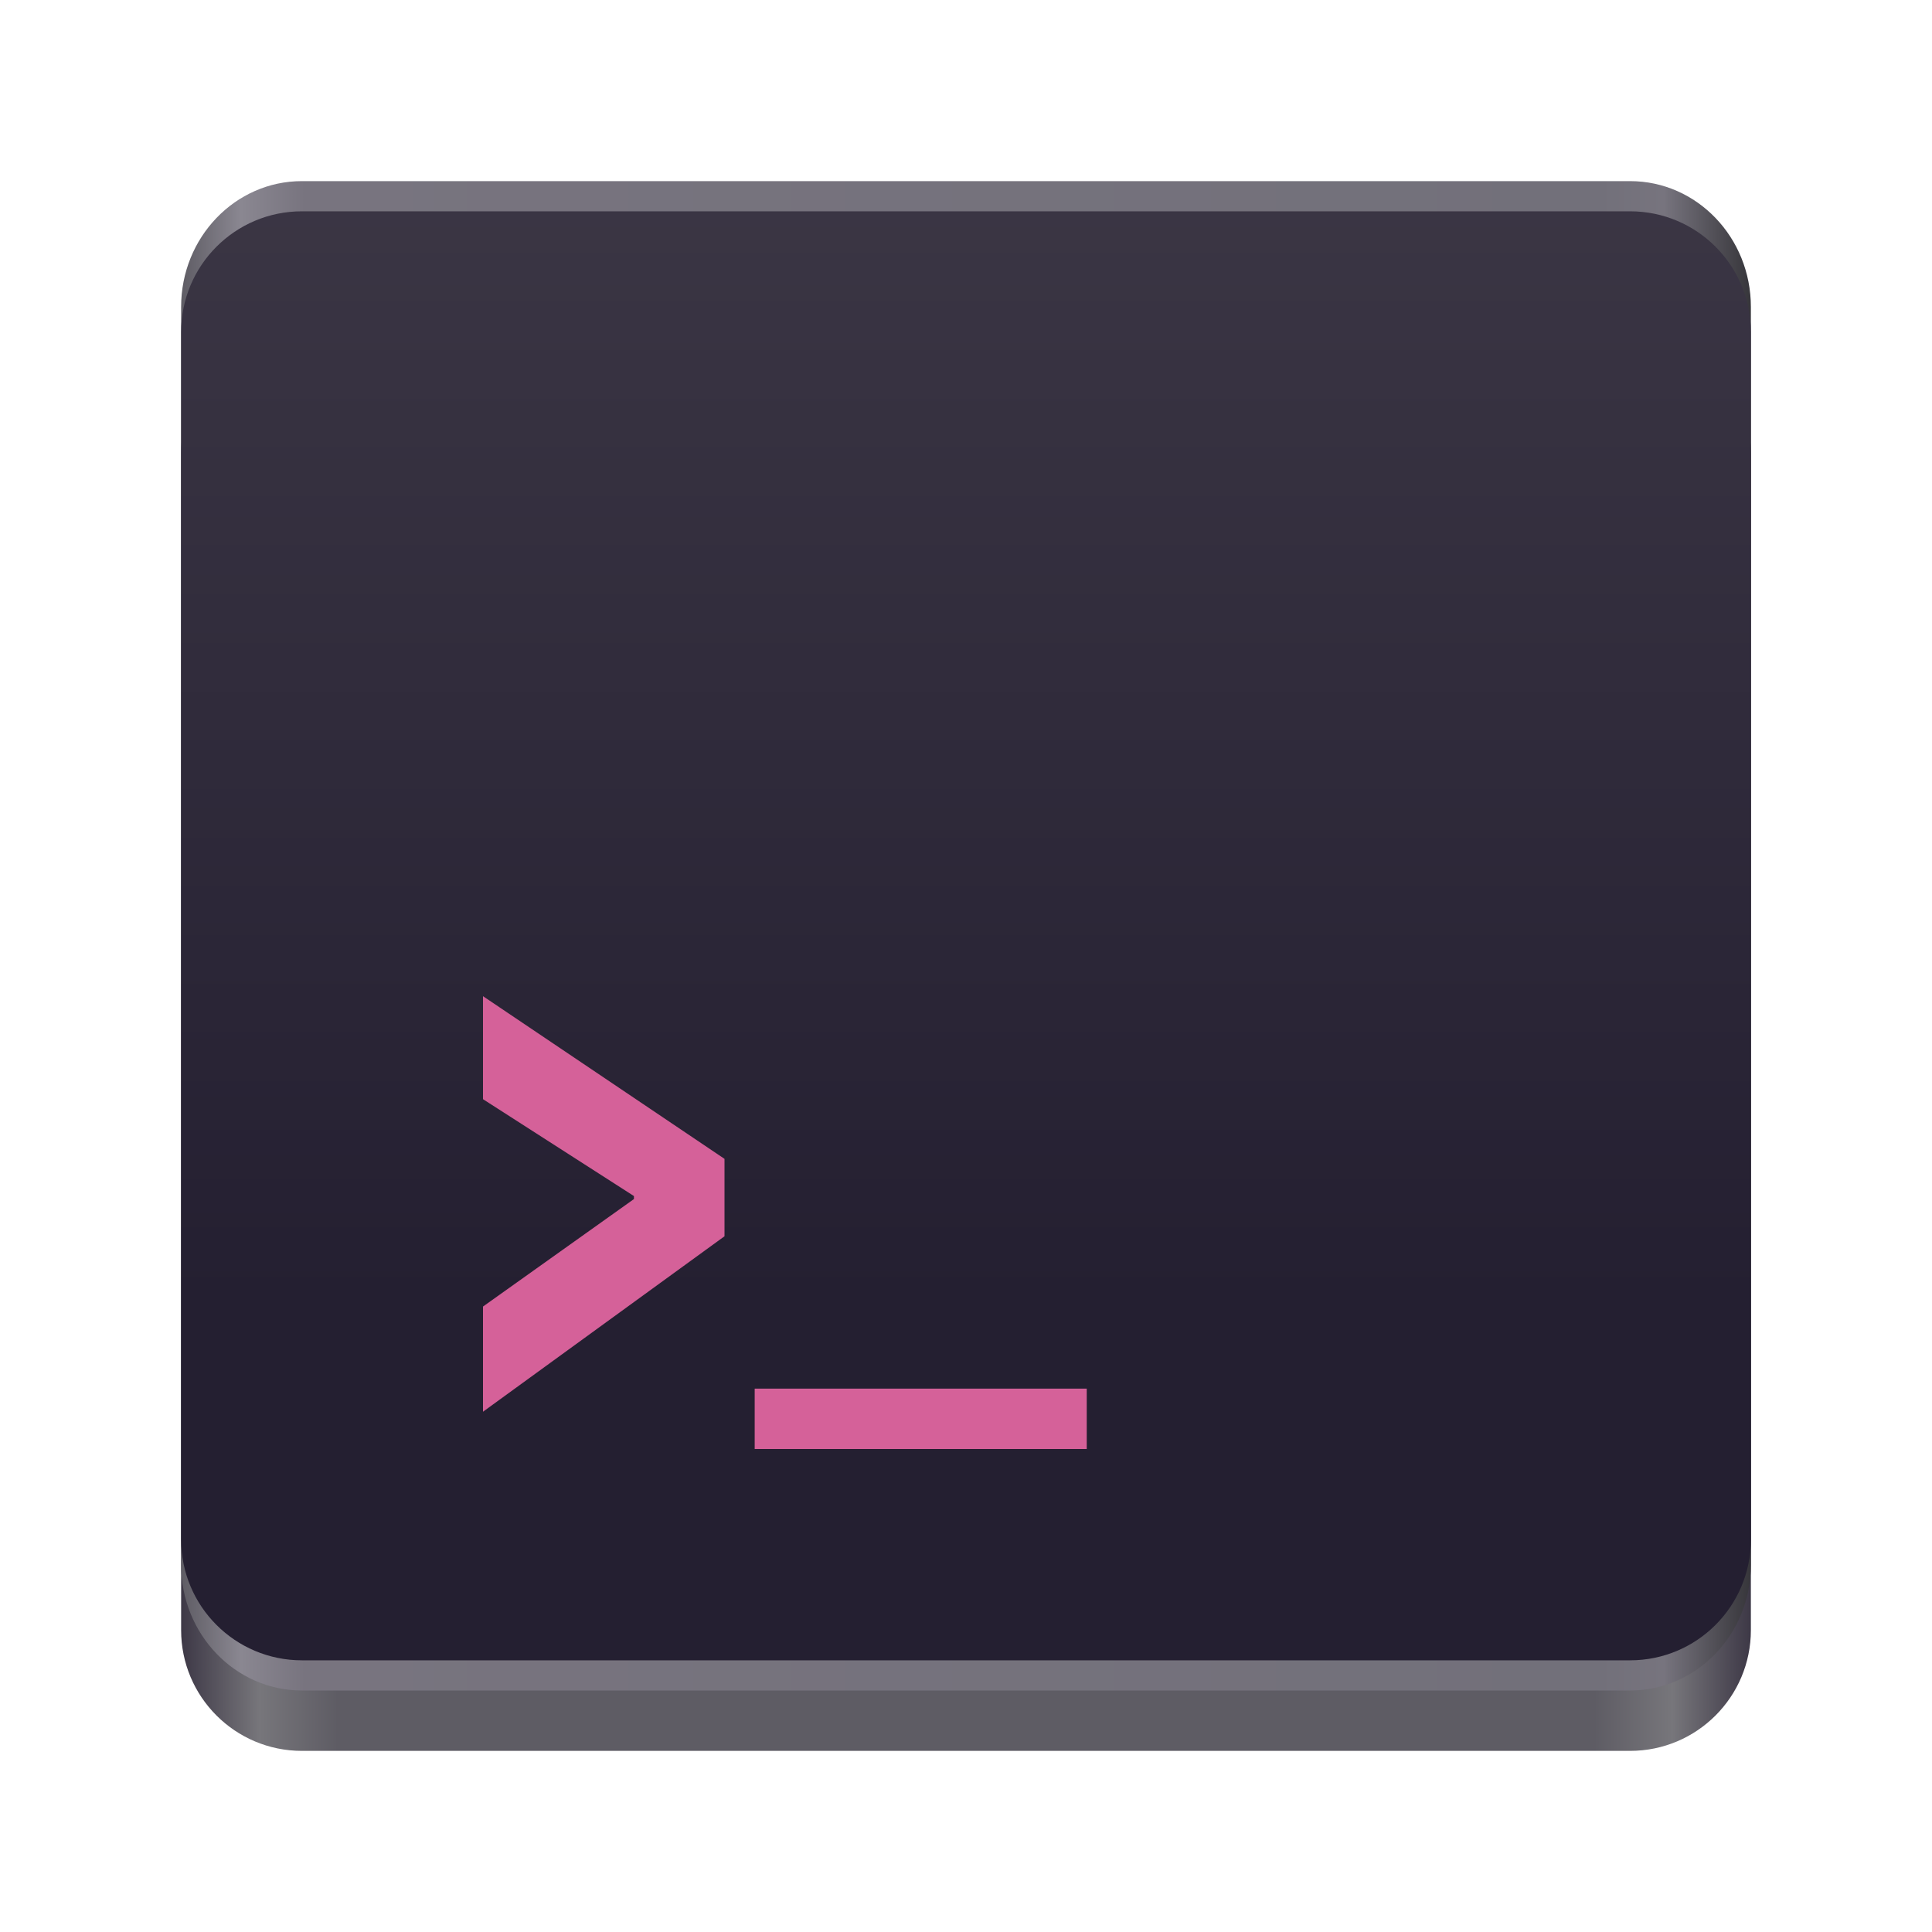
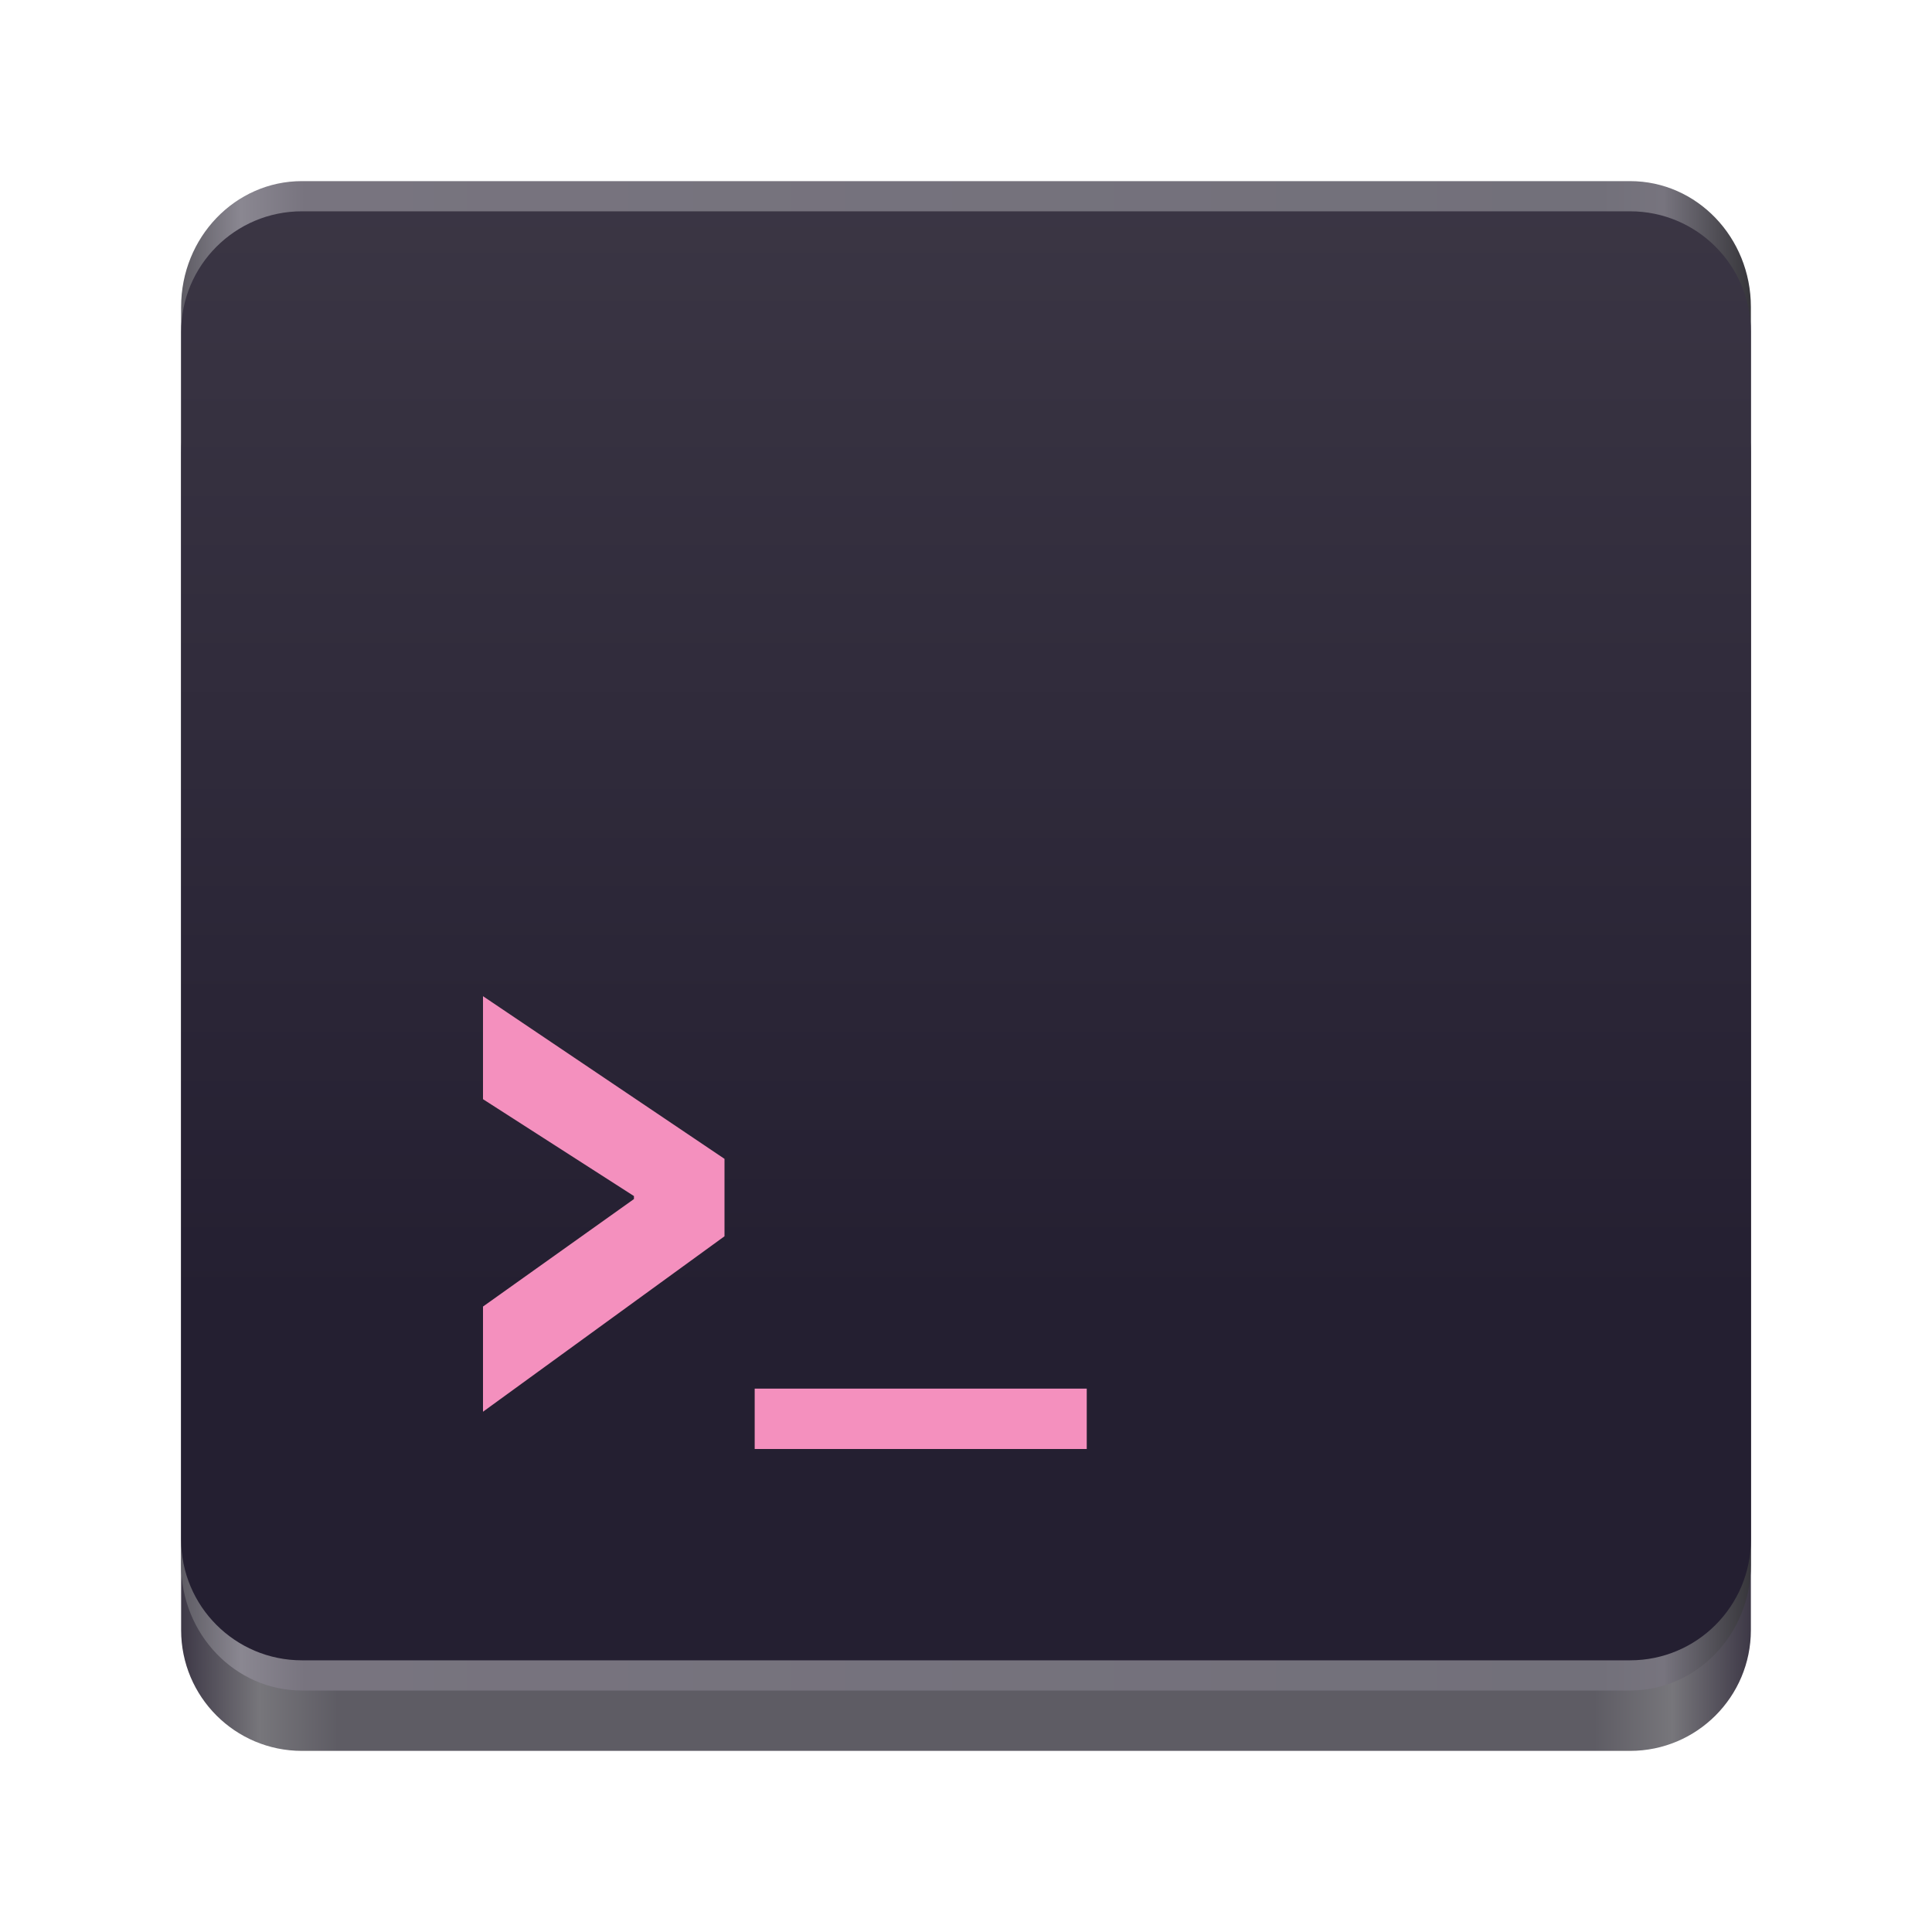
<svg xmlns="http://www.w3.org/2000/svg" height="128px" viewBox="0 0 128 128" width="128px">
  <linearGradient id="a" gradientUnits="userSpaceOnUse" x1="12" x2="116" y1="64" y2="64">
    <stop offset="0" stop-color="#3d3846" />
    <stop offset="0.05" stop-color="#77767b" />
    <stop offset="0.1" stop-color="#5e5c64" />
    <stop offset="0.9" stop-color="#5e5c64" />
    <stop offset="0.95" stop-color="#77767b" />
    <stop offset="1" stop-color="#3d3846" />
  </linearGradient>
  <linearGradient id="b" gradientTransform="matrix(1 0 0 1.041669 0.000267 -179.6674)" gradientUnits="userSpaceOnUse" x1="12" x2="115.948" y1="190" y2="190">
    <stop offset="0" stop-color="#5e5c64" />
    <stop offset="0.038" stop-color="#8a8791" />
    <stop offset="0.079" stop-color="#78747f" />
    <stop offset="0.904" stop-color="#72707a" />
    <stop offset="0.945" stop-color="#77747e" />
    <stop offset="1" stop-color="#37363b" />
  </linearGradient>
  <linearGradient id="c" gradientUnits="userSpaceOnUse" x1="74.56" x2="74.56" y1="5.44" y2="86.168">
    <stop offset="0" stop-color="#3d3846" />
    <stop offset="1" stop-color="#241f31" />
  </linearGradient>
  <path d="m 20 22 h 88 c 4.418 0 8 3.582 8 8 v 78 c 0 4.418 -3.582 8 -8 8 h -88 c -4.418 0 -8 -3.582 -8 -8 v -78 c 0 -4.418 3.582 -8 8 -8 z m 0 0" fill="url(#a)" />
  <path d="m 20 12 h 88 c 4.418 0 8 3.73 8 8.332 v 83.336 c 0 4.602 -3.582 8.332 -8 8.332 h -88 c -4.418 0 -8 -3.73 -8 -8.332 v -83.336 c 0 -4.602 3.582 -8.332 8 -8.332 z m 0 0" fill="url(#b)" />
  <path d="m 20 14 h 88 c 4.418 0 8 3.582 8 8 v 80 c 0 4.418 -3.582 8 -8 8 h -88 c -4.418 0 -8 -3.582 -8 -8 v -80 c 0 -4.418 3.582 -8 8 -8 z m 0 0" fill="url(#c)" />
-   <g fill="#D56199">
+   <g fill="#f490be">
    <path d="m 48 76.777 l -16 -10.777 v 6.824 l 10 6.418 v 0.199 l -10 7.121 v 6.969 l 16 -11.625 z m 0 0" />
    <path d="m 50 92 v 4 h 22 v -4 z m 0 0" />
  </g>
</svg>
